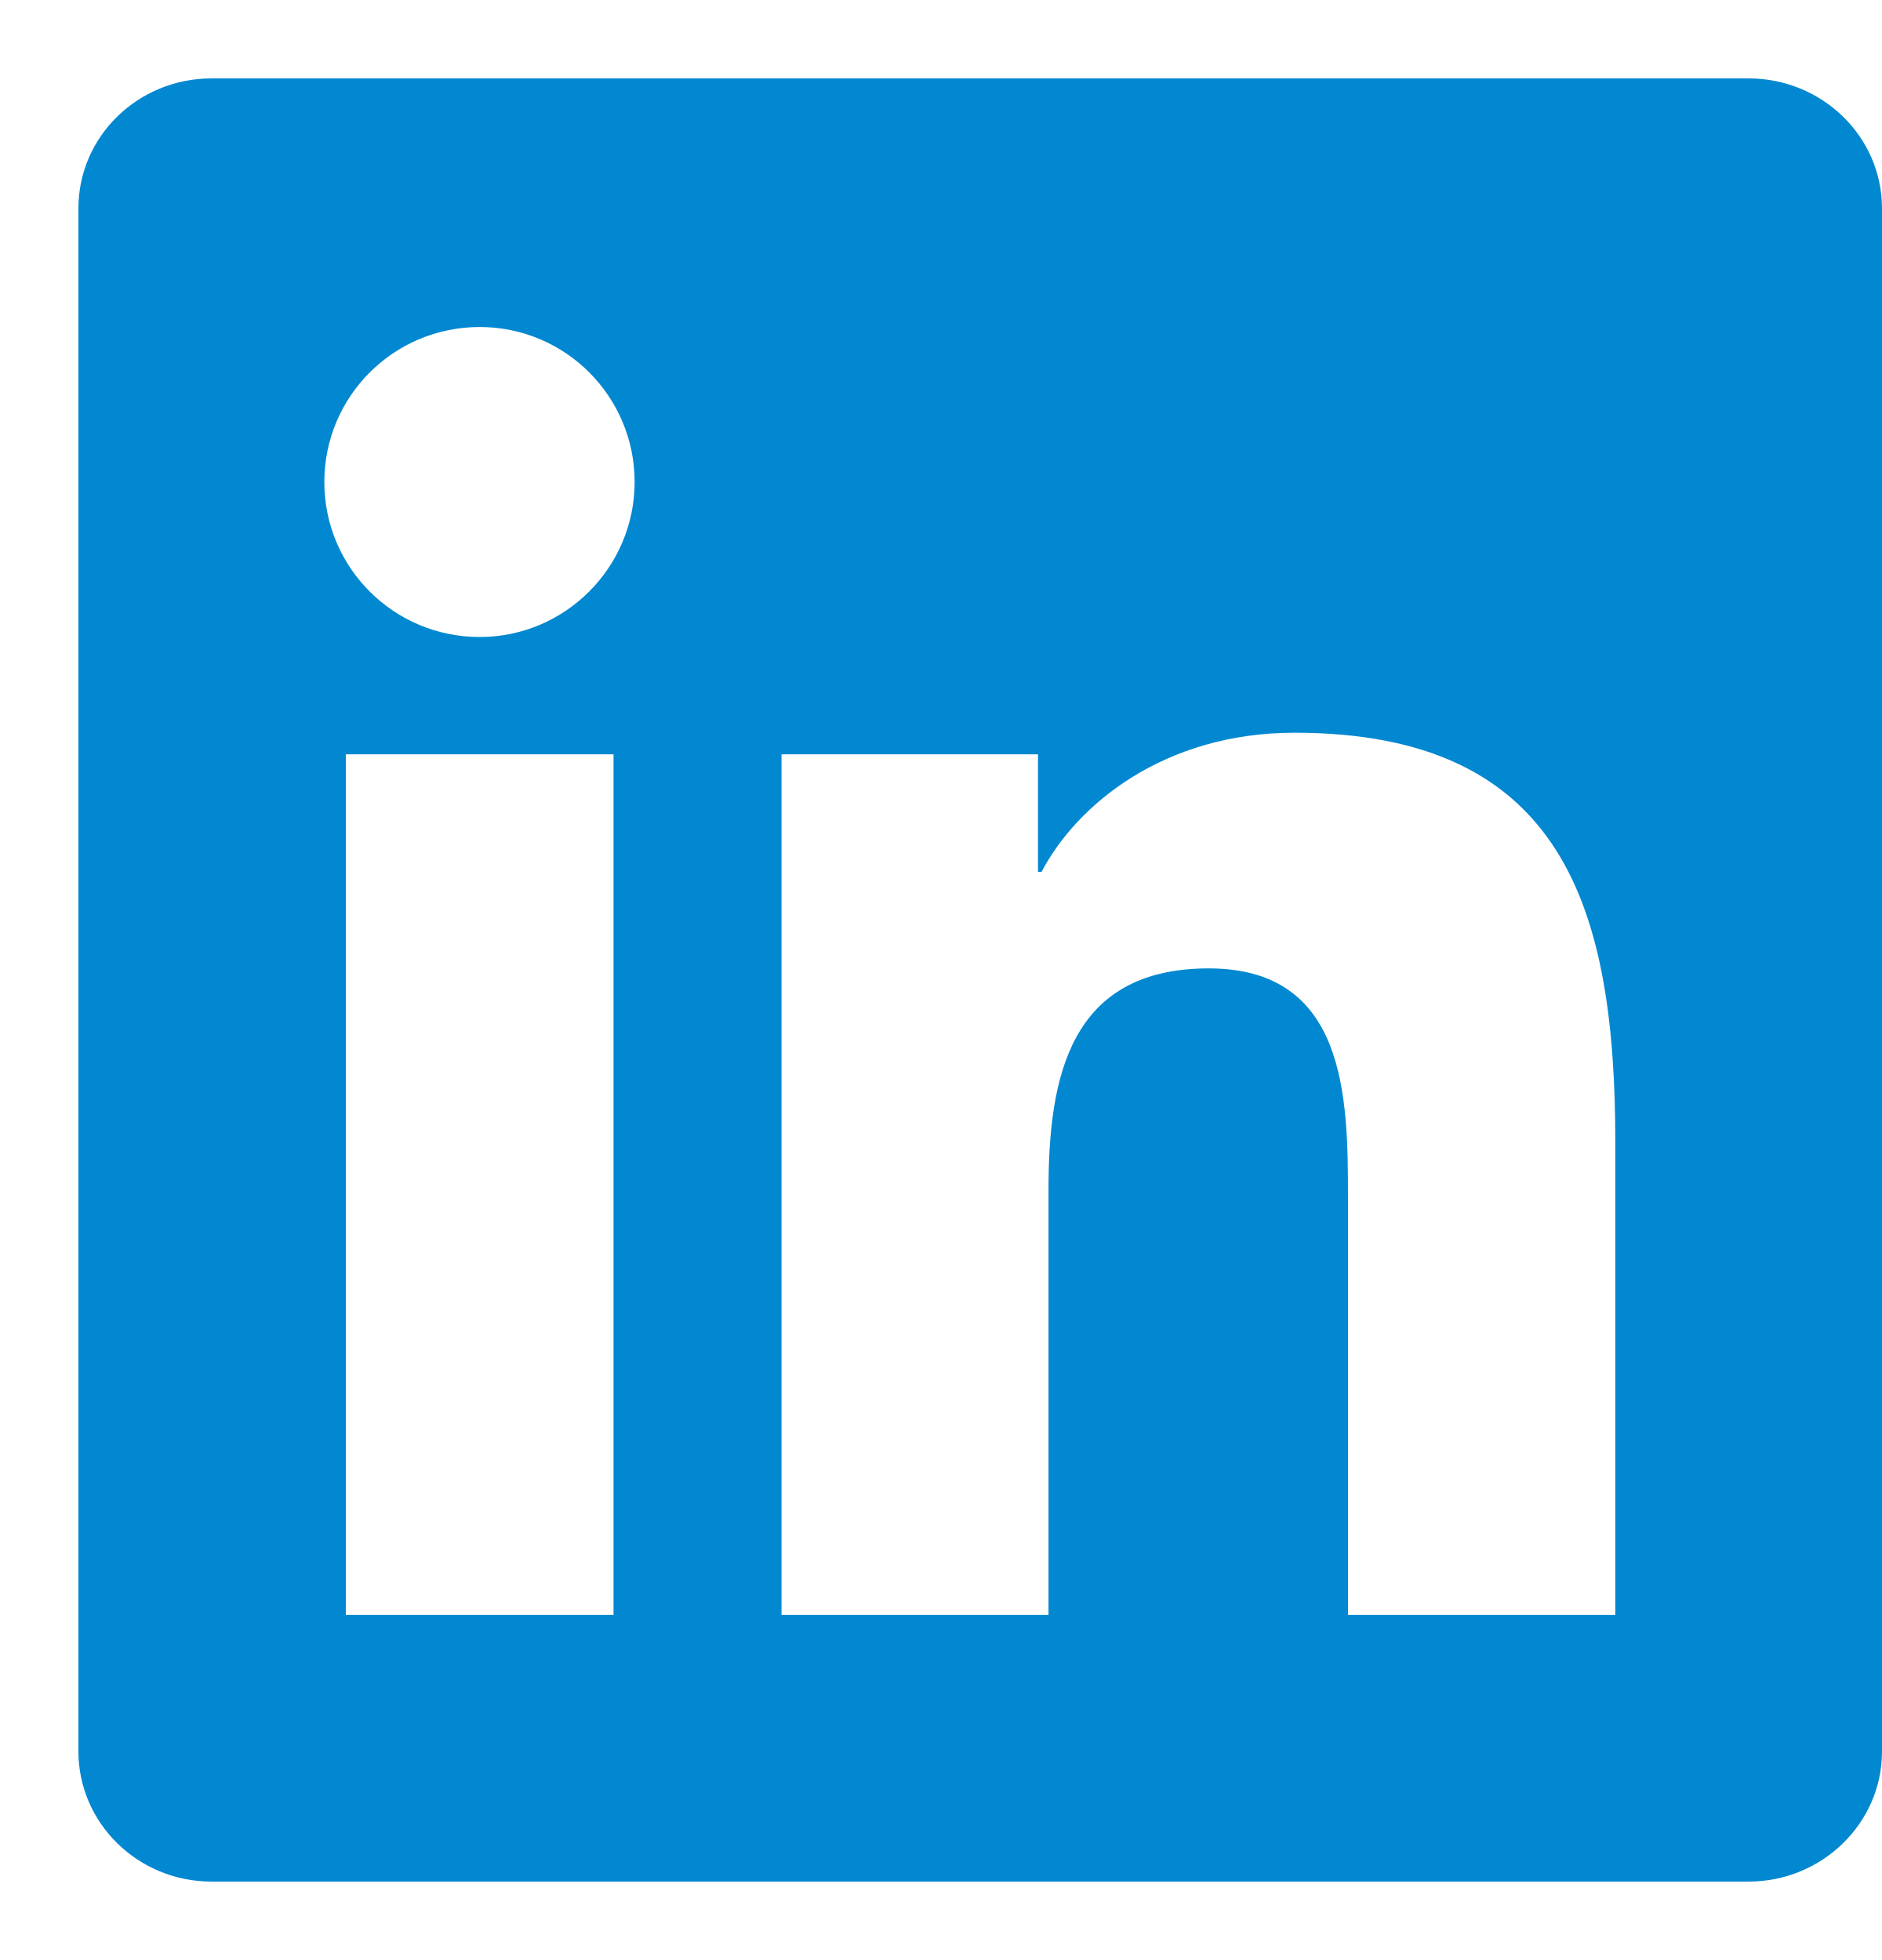
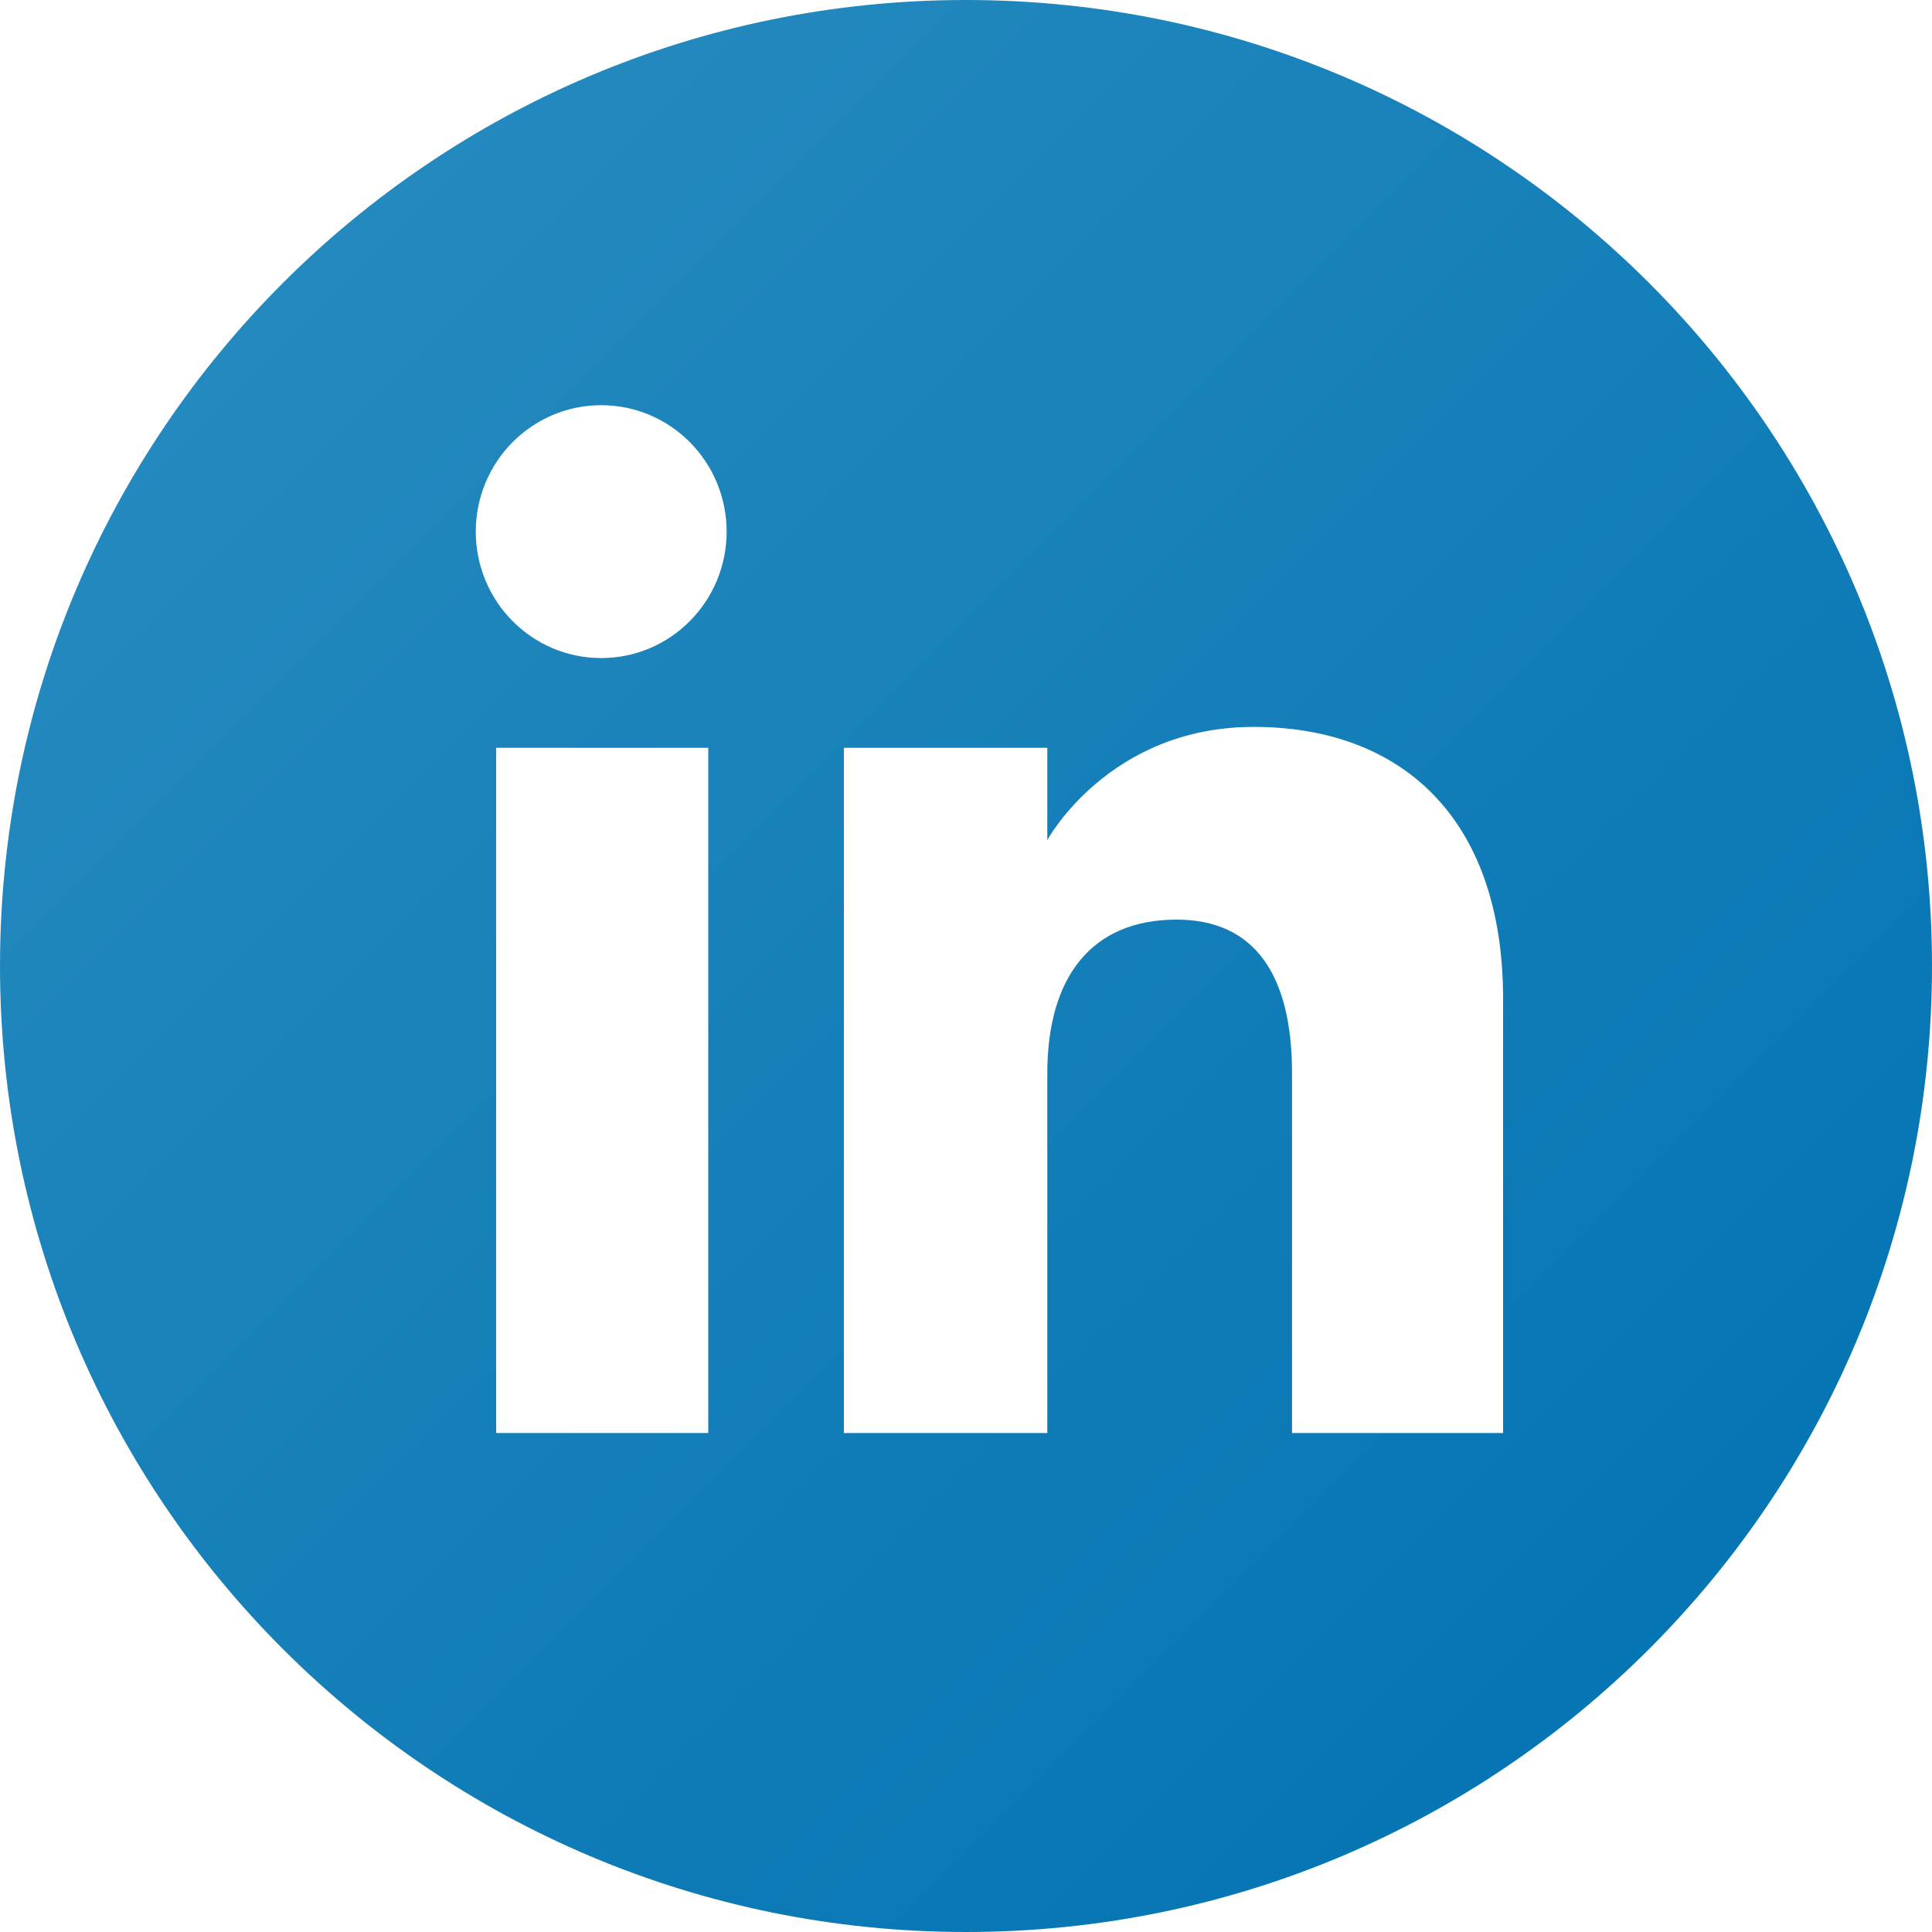
- <svg xmlns="http://www.w3.org/2000/svg" width="24" height="25" viewBox="0 0 24 25" fill="none">
-   <path d="M22.297 1H2.698C1.759 1 1 1.741 1 2.658V22.338C1 23.254 1.759 24 2.698 24H22.297C23.236 24 24 23.254 24 22.342V2.658C24 1.741 23.236 1 22.297 1ZM7.824 20.599H4.41V9.621H7.824V20.599ZM6.117 8.125C5.021 8.125 4.136 7.24 4.136 6.148C4.136 5.056 5.021 4.171 6.117 4.171C7.208 4.171 8.093 5.056 8.093 6.148C8.093 7.235 7.208 8.125 6.117 8.125ZM20.599 20.599H17.19V15.263C17.19 13.991 17.167 12.352 15.415 12.352C13.641 12.352 13.371 13.74 13.371 15.173V20.599H9.966V9.621H13.237V11.121H13.282C13.735 10.258 14.849 9.346 16.507 9.346C19.962 9.346 20.599 11.62 20.599 14.575V20.599Z" fill="#0288D1" />
+ <svg xmlns="http://www.w3.org/2000/svg" width="800px" height="800px" viewBox="7.025 7.025 497.951 497.951">
+   <linearGradient id="a" gradientUnits="userSpaceOnUse" x1="-974.482" y1="1306.773" x2="-622.378" y2="1658.877" gradientTransform="translate(1054.43 -1226.825)">
+     <stop offset="0" stop-color="#2489be" />
+     <stop offset="1" stop-color="#0575b3" />
+   </linearGradient>
+   <path d="M256 7.025C118.494 7.025 7.025 118.494 7.025 256S118.494 504.975 256 504.975 504.976 393.506 504.976 256C504.975 118.494 393.504 7.025 256 7.025zm-66.427 369.343h-54.665V199.761h54.665v176.607zM161.98 176.633c-17.853 0-32.326-14.591-32.326-32.587 0-17.998 14.475-32.588 32.326-32.588s32.324 14.59 32.324 32.588c.001 17.997-14.472 32.587-32.324 32.587zm232.45 199.735h-54.4v-92.704c0-25.426-9.658-39.619-29.763-39.619-21.881 0-33.312 14.782-33.312 39.619v92.704h-52.43V199.761h52.43v23.786s15.771-29.173 53.219-29.173c37.449 0 64.257 22.866 64.257 70.169l-.001 111.825z" fill="url(#a)" />
</svg>
